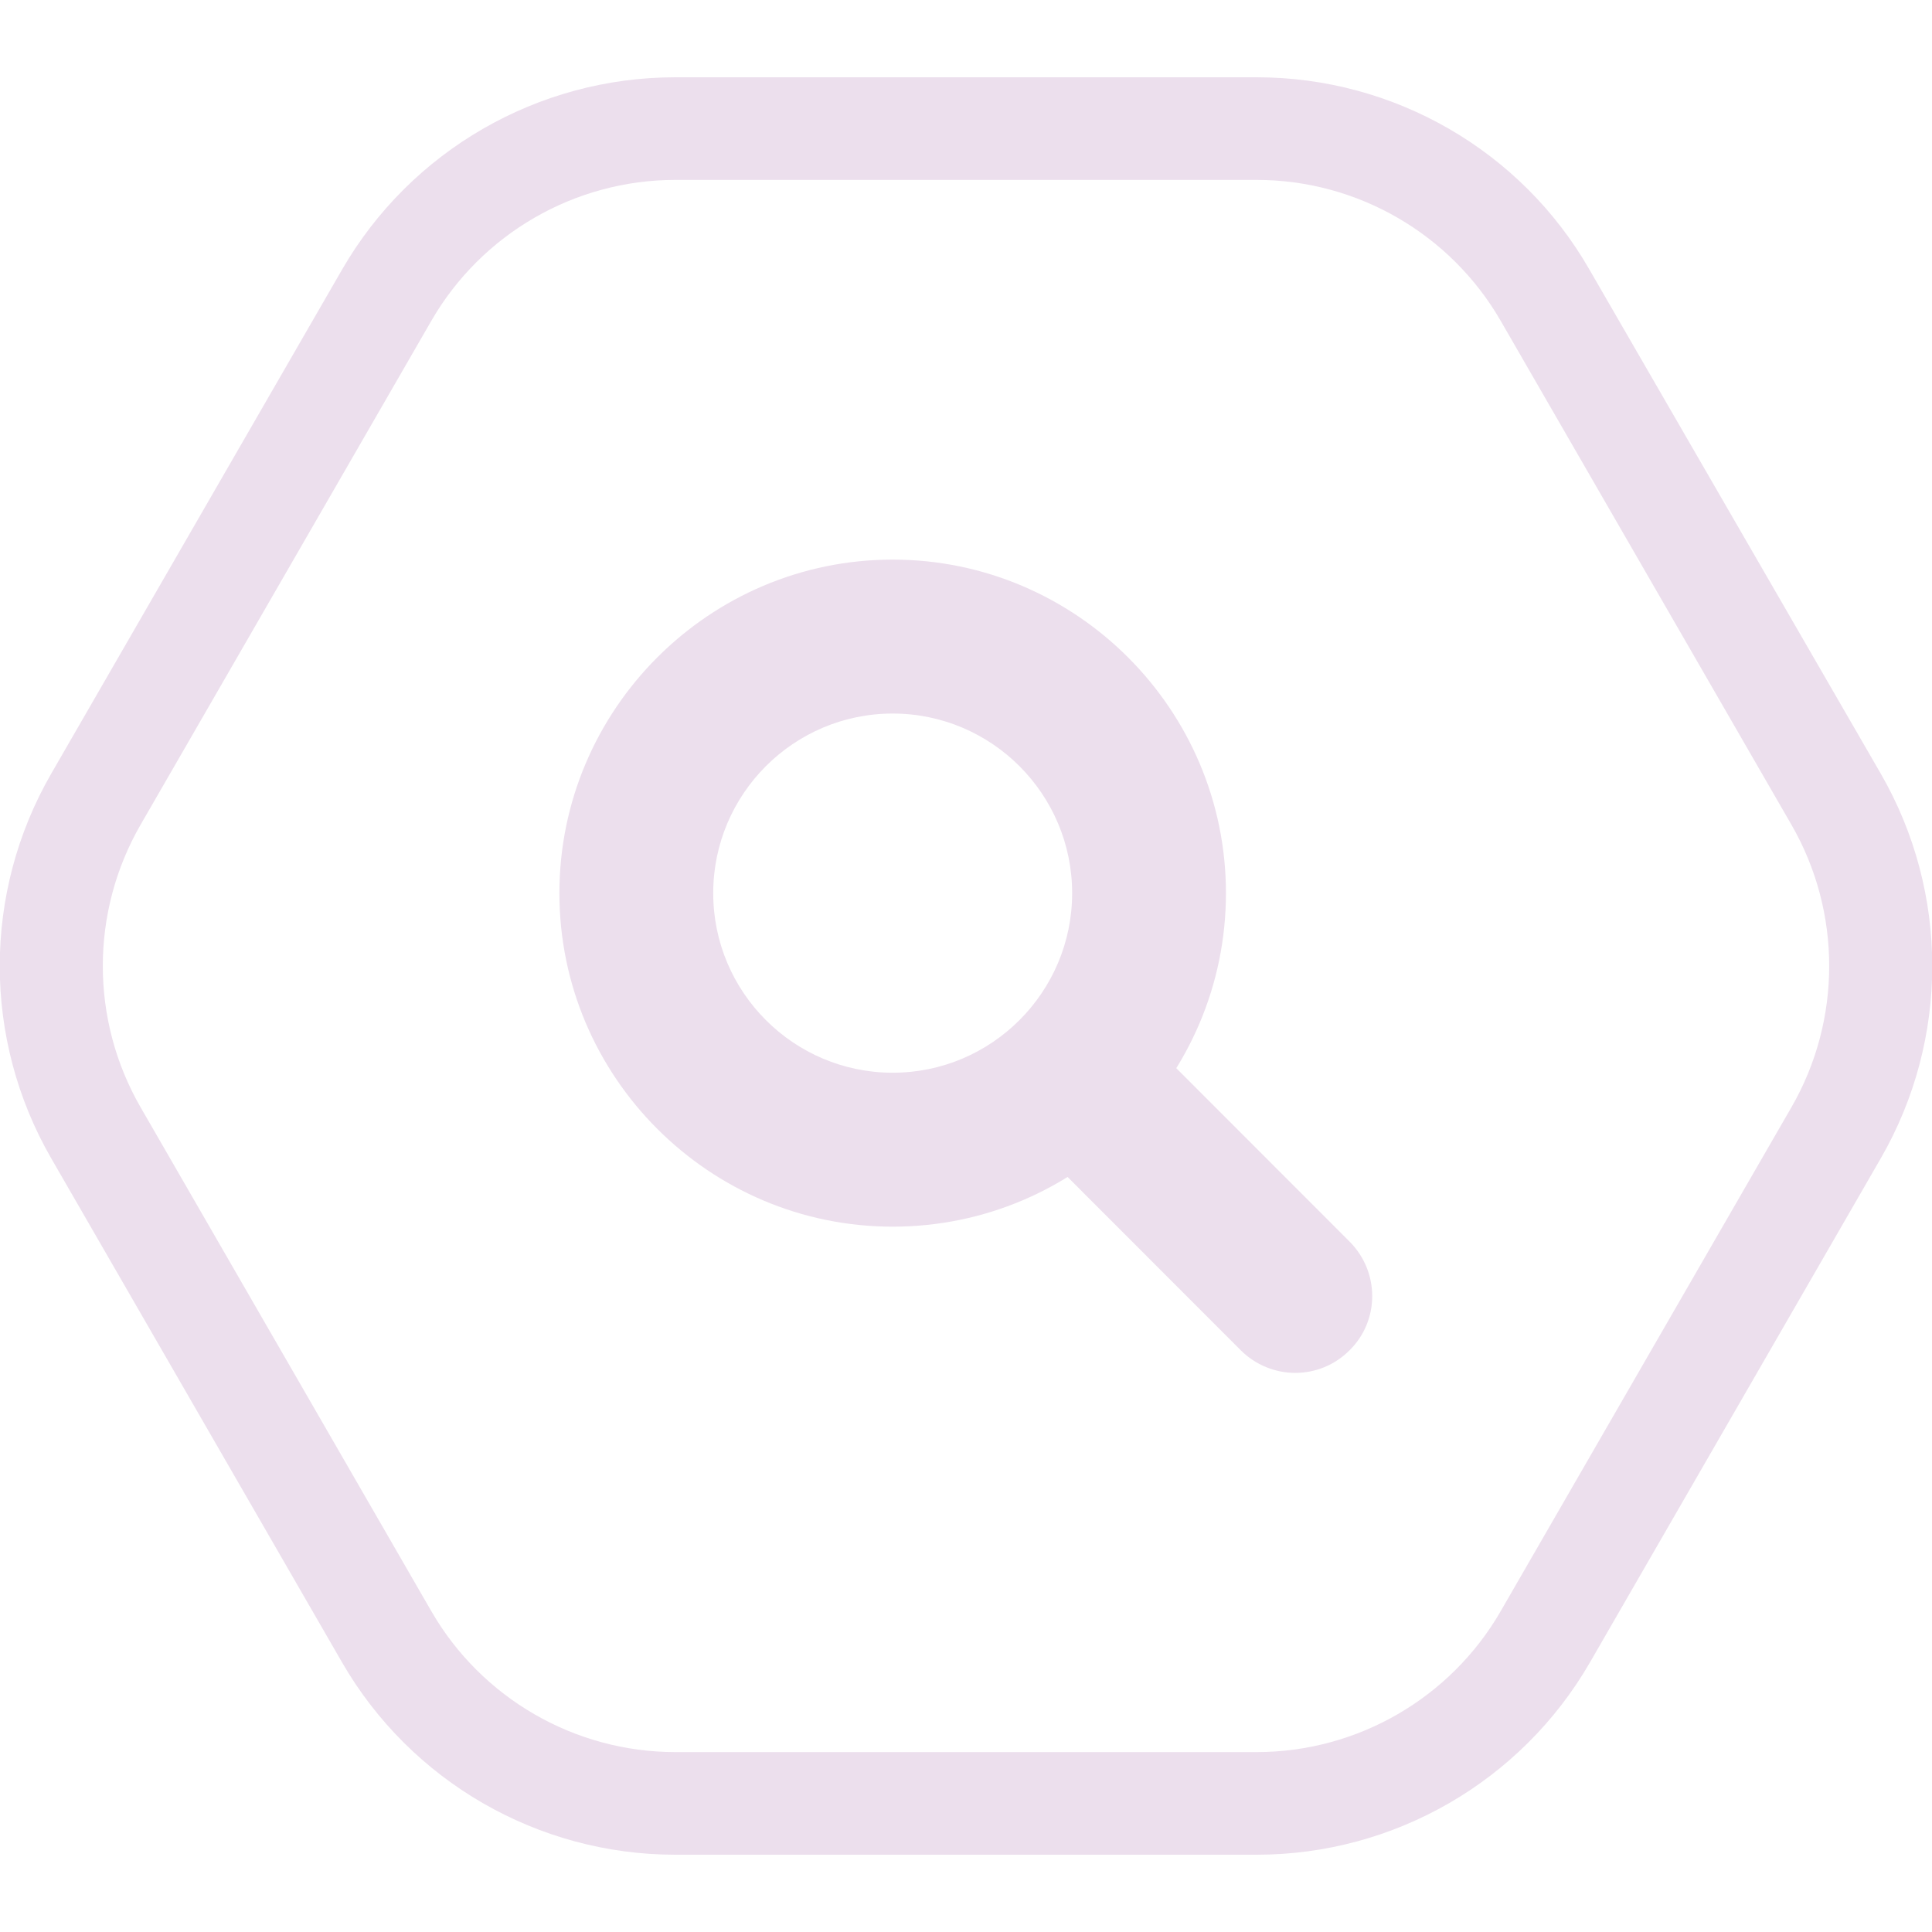
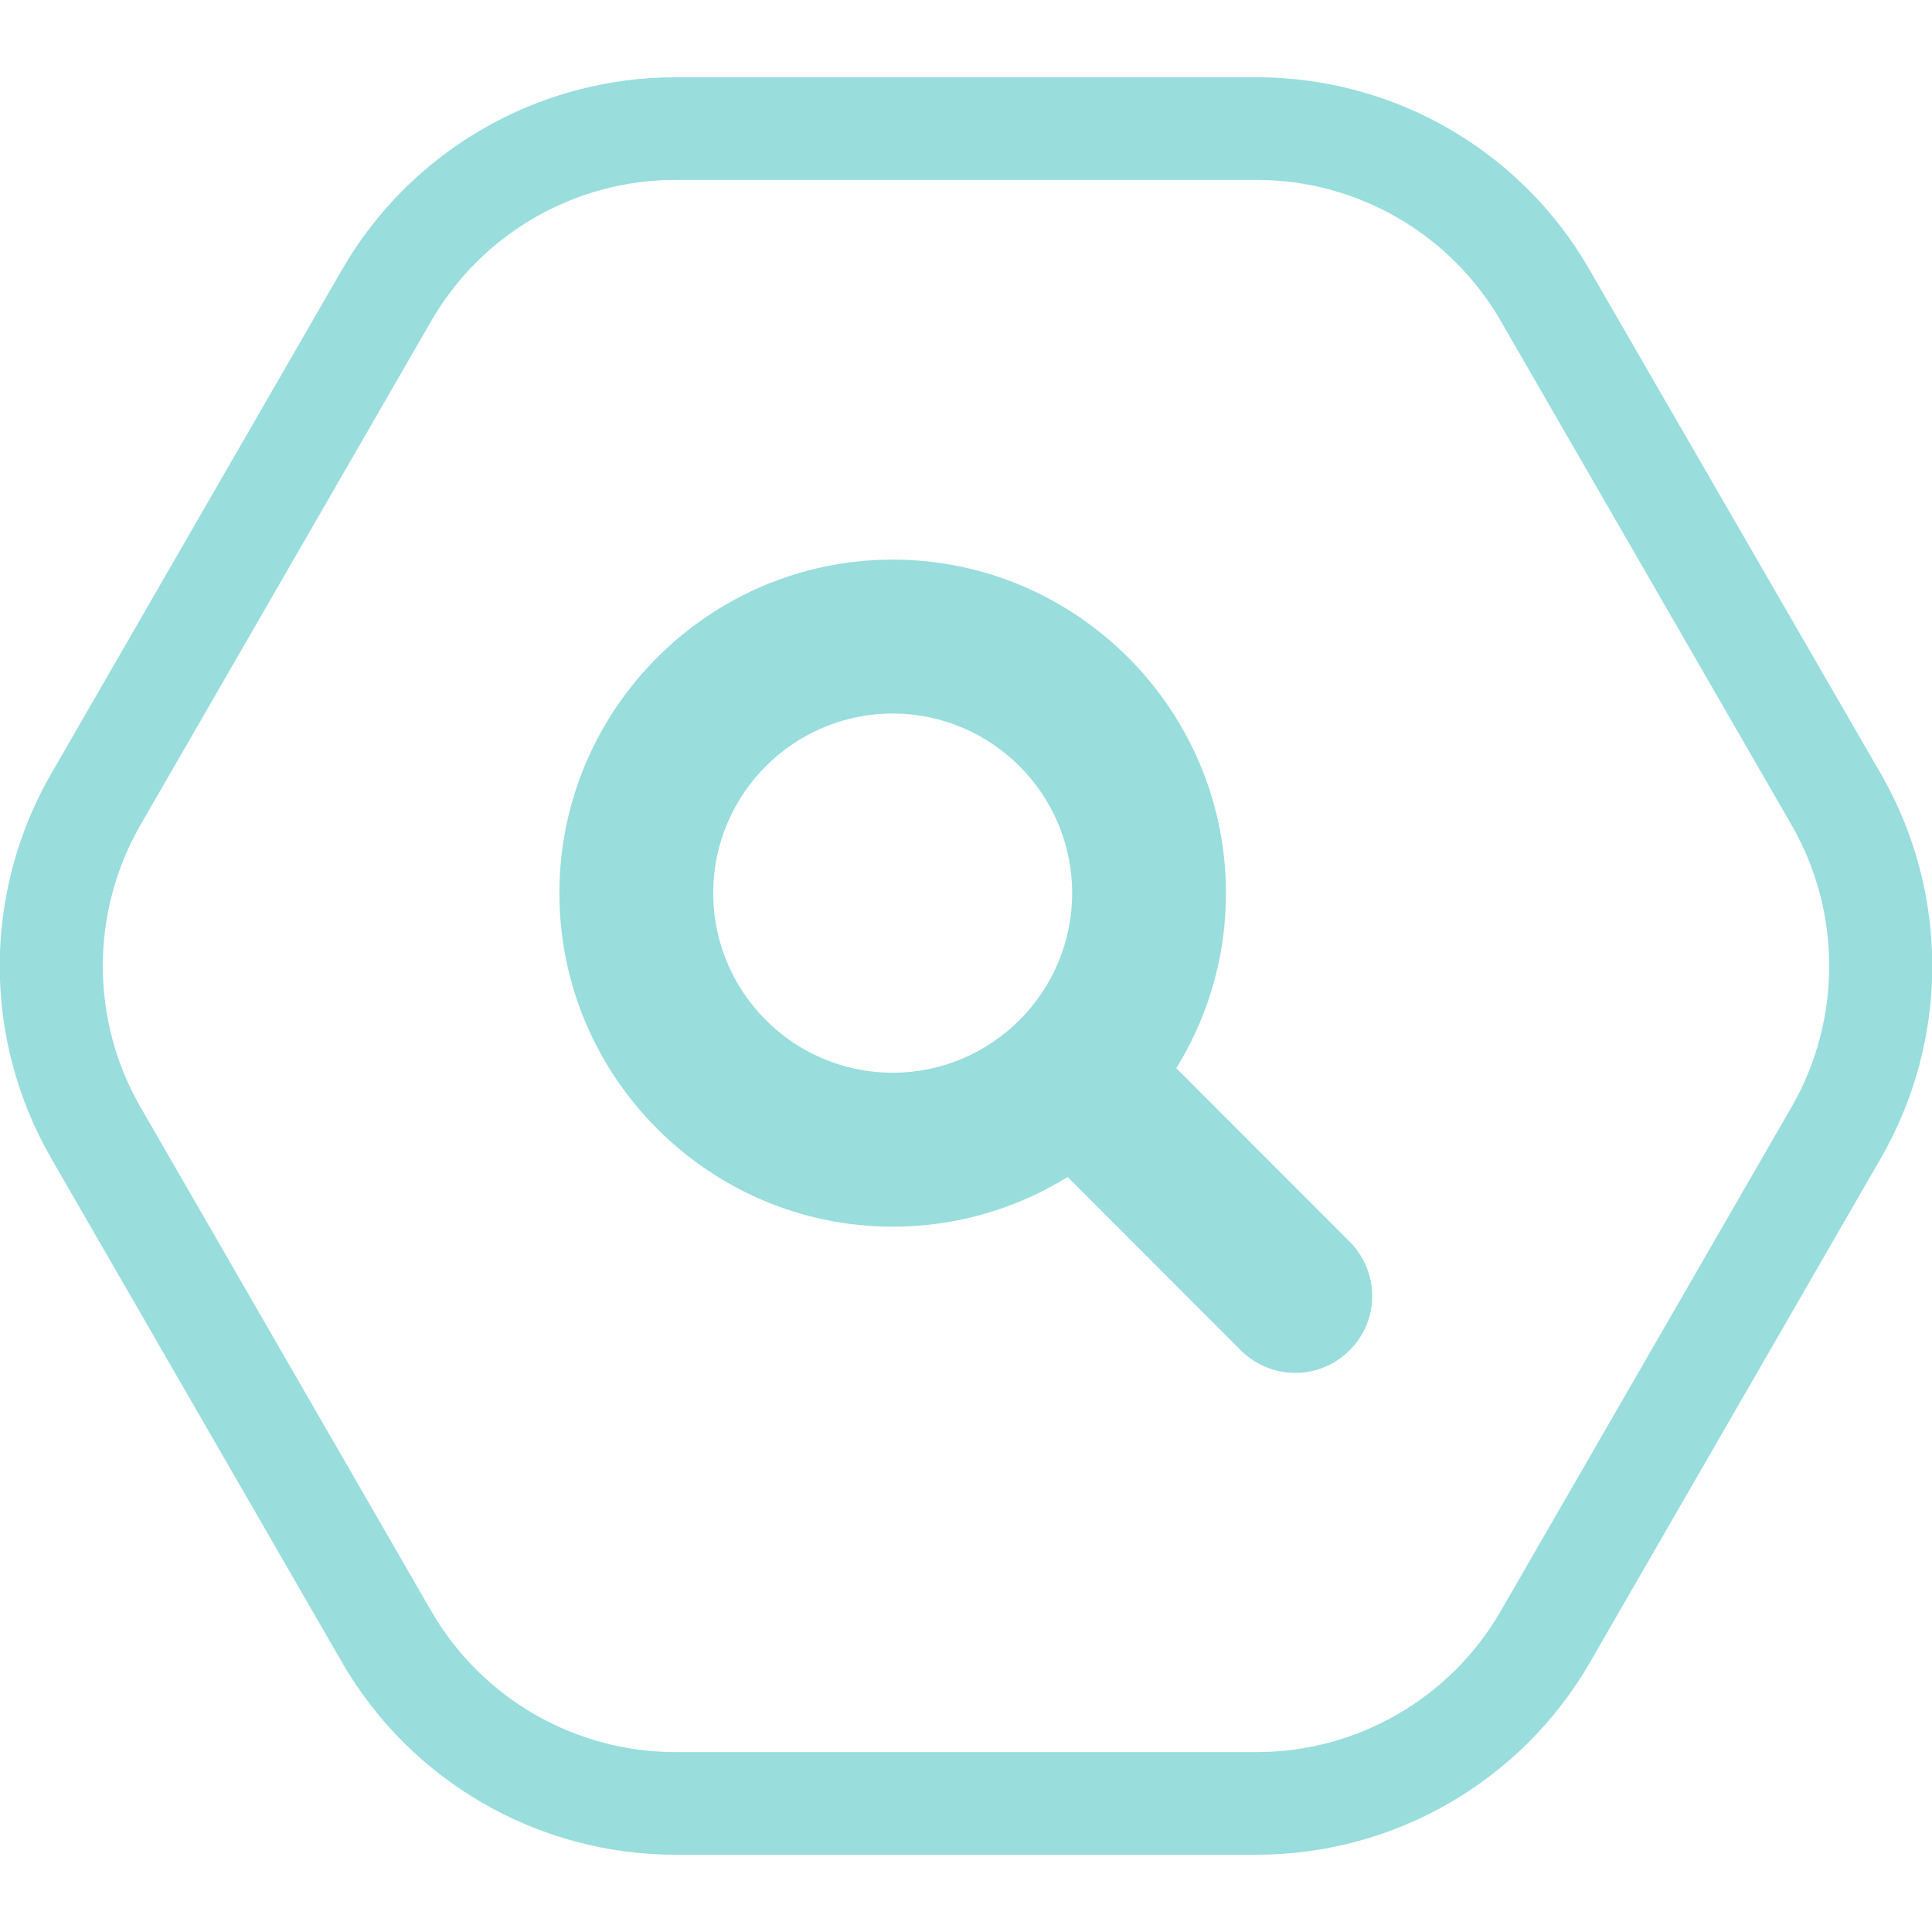
<svg xmlns="http://www.w3.org/2000/svg" width="100" height="100" viewBox="0 0 100 100" fill="none">
  <g clip-path="url(#clip0)">
-     <path d="M65.048 9.312C70.25 9.312 75.08 12.101 77.681 16.616L92.729 42.696C95.329 47.211 95.329 52.789 92.729 57.304L77.681 83.385C75.08 87.9 70.25 90.688 65.048 90.688H34.953C29.751 90.688 24.921 87.9 22.32 83.385L7.272 57.304C4.671 52.789 4.671 47.211 7.272 42.696L22.32 16.616C24.921 12.101 29.751 9.312 34.953 9.312H65.048ZM65.048 4H34.953C27.84 4 21.258 7.798 17.702 13.96L2.654 40.04C-0.902 46.202 -0.902 53.798 2.654 59.96L17.702 86.04C21.258 92.202 27.84 96 34.953 96H65.048C72.161 96 78.742 92.202 82.299 86.04L97.346 59.96C100.903 53.798 100.903 46.202 97.346 40.04L82.272 13.96C78.742 7.798 72.161 4 65.048 4Z" fill="#ecdfed" />
-     <path d="M67.038 71.061C66.03 71.061 64.995 70.663 64.225 69.893L54.273 59.933C52.707 58.366 52.707 55.843 54.273 54.303C55.839 52.736 58.36 52.736 59.899 54.303L69.851 64.262C71.417 65.829 71.417 68.352 69.851 69.893C69.082 70.663 68.073 71.061 67.038 71.061Z" fill="#ecdfed" />
-     <path d="M46.205 63.492C36.704 63.492 28.954 55.737 28.954 46.229C28.954 36.721 36.704 28.965 46.205 28.965C55.706 28.965 63.455 36.721 63.455 46.229C63.455 55.737 55.733 63.492 46.205 63.492ZM46.205 36.933C41.083 36.933 36.916 41.103 36.916 46.229C36.916 51.355 41.083 55.524 46.205 55.524C51.327 55.524 55.494 51.355 55.494 46.229C55.494 41.103 51.327 36.933 46.205 36.933Z" fill="#ecdfed" />
+     <path d="M65.048 9.312C70.25 9.312 75.08 12.101 77.681 16.616L92.729 42.696C95.329 47.211 95.329 52.789 92.729 57.304L77.681 83.385C75.08 87.9 70.25 90.688 65.048 90.688H34.953C29.751 90.688 24.921 87.9 22.32 83.385L7.272 57.304C4.671 52.789 4.671 47.211 7.272 42.696L22.32 16.616C24.921 12.101 29.751 9.312 34.953 9.312H65.048ZM65.048 4H34.953C27.84 4 21.258 7.798 17.702 13.96L2.654 40.04C-0.902 46.202 -0.902 53.798 2.654 59.96L17.702 86.04C21.258 92.202 27.84 96 34.953 96H65.048C72.161 96 78.742 92.202 82.299 86.04L97.346 59.96C100.903 53.798 100.903 46.202 97.346 40.04L82.272 13.96C78.742 7.798 72.161 4 65.048 4Z" fill="#99dddd" />
+     <path d="M67.038 71.061C66.03 71.061 64.995 70.663 64.225 69.893L54.273 59.933C52.707 58.366 52.707 55.843 54.273 54.303C55.839 52.736 58.36 52.736 59.899 54.303L69.851 64.262C71.417 65.829 71.417 68.352 69.851 69.893C69.082 70.663 68.073 71.061 67.038 71.061Z" fill="#99dddd" />
+     <path d="M46.205 63.492C36.704 63.492 28.954 55.737 28.954 46.229C28.954 36.721 36.704 28.965 46.205 28.965C55.706 28.965 63.455 36.721 63.455 46.229C63.455 55.737 55.733 63.492 46.205 63.492ZM46.205 36.933C41.083 36.933 36.916 41.103 36.916 46.229C36.916 51.355 41.083 55.524 46.205 55.524C51.327 55.524 55.494 51.355 55.494 46.229C55.494 41.103 51.327 36.933 46.205 36.933Z" fill="#99dddd" />
  </g>
  <defs>
    <clipPath id="clip0">
-       <rect width="100" height="92" fill="#ecdfed" transform="translate(0 4)" />
+       <rect width="100" height="92" fill="#99dddd" transform="translate(0 4)" />
    </clipPath>
  </defs>
</svg>
